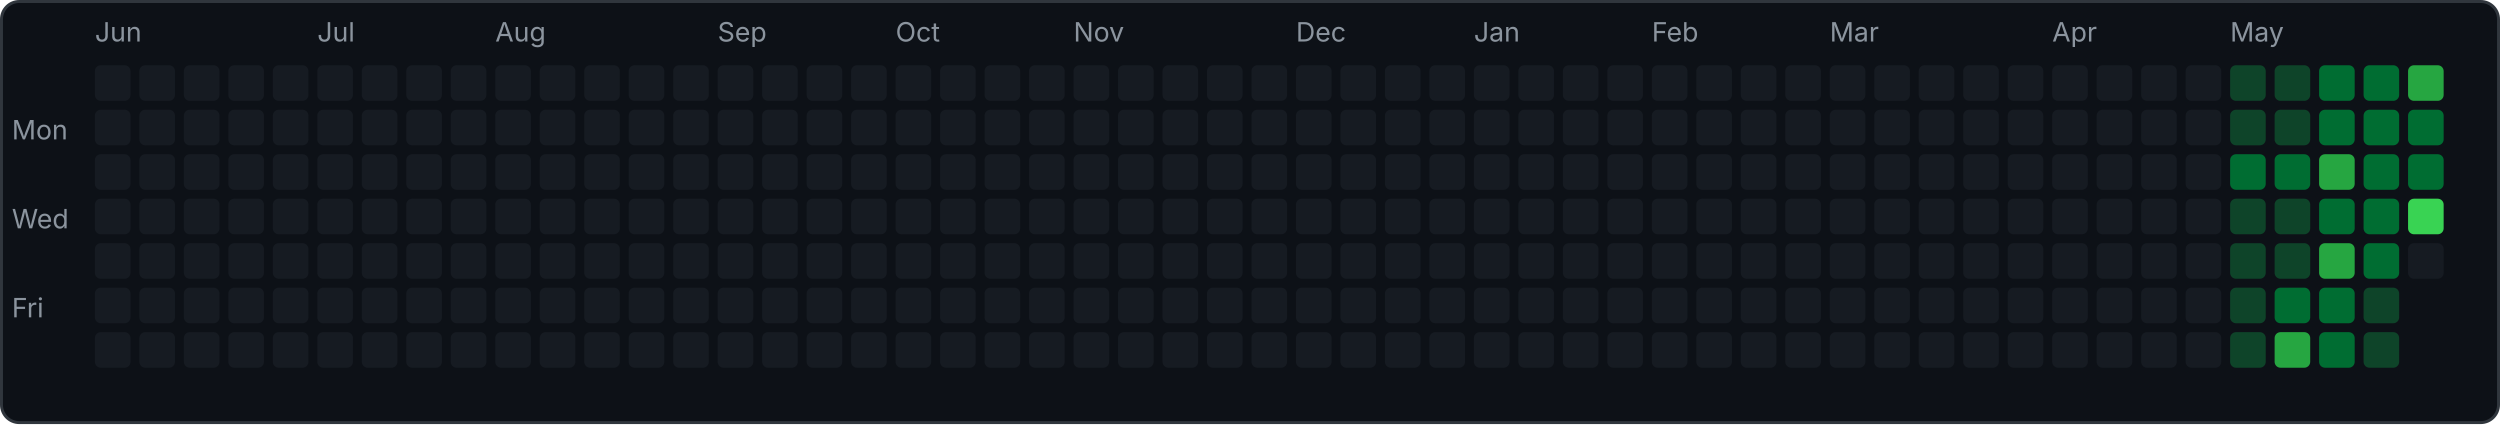
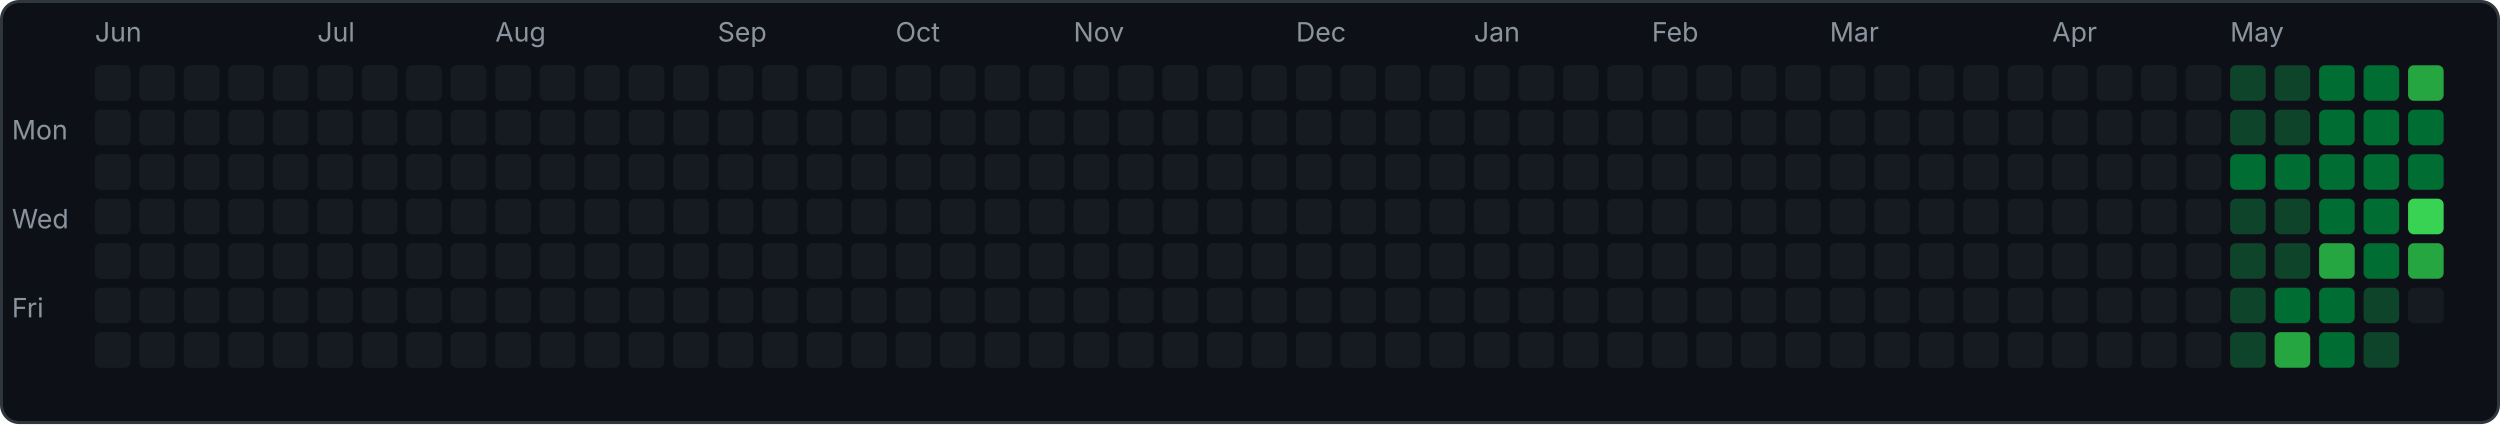
<svg xmlns="http://www.w3.org/2000/svg" width="843" height="143" viewBox="0 0 843 143">
  <rect x="0.5" y="0.5" width="842" height="142" rx="6" fill="#0d1117" stroke="#30363d" />
  <text x="4" y="47" font-family="-apple-system,sans-serif" font-size="9" fill="#8b949e">Mon</text>
  <text x="4" y="77" font-family="-apple-system,sans-serif" font-size="9" fill="#8b949e">Wed</text>
  <text x="4" y="107" font-family="-apple-system,sans-serif" font-size="9" fill="#8b949e">Fri</text>
  <rect x="32" y="22" width="12" height="12" rx="2" fill="#161b22" />
  <rect x="32" y="37" width="12" height="12" rx="2" fill="#161b22" />
  <rect x="32" y="52" width="12" height="12" rx="2" fill="#161b22" />
  <rect x="32" y="67" width="12" height="12" rx="2" fill="#161b22" />
  <rect x="32" y="82" width="12" height="12" rx="2" fill="#161b22" />
  <rect x="32" y="97" width="12" height="12" rx="2" fill="#161b22" />
  <rect x="32" y="112" width="12" height="12" rx="2" fill="#161b22" />
  <text x="32" y="14" font-family="-apple-system,sans-serif" font-size="9" fill="#8b949e">Jun</text>
  <rect x="47" y="22" width="12" height="12" rx="2" fill="#161b22" />
  <rect x="47" y="37" width="12" height="12" rx="2" fill="#161b22" />
  <rect x="47" y="52" width="12" height="12" rx="2" fill="#161b22" />
  <rect x="47" y="67" width="12" height="12" rx="2" fill="#161b22" />
  <rect x="47" y="82" width="12" height="12" rx="2" fill="#161b22" />
  <rect x="47" y="97" width="12" height="12" rx="2" fill="#161b22" />
  <rect x="47" y="112" width="12" height="12" rx="2" fill="#161b22" />
  <rect x="62" y="22" width="12" height="12" rx="2" fill="#161b22" />
  <rect x="62" y="37" width="12" height="12" rx="2" fill="#161b22" />
  <rect x="62" y="52" width="12" height="12" rx="2" fill="#161b22" />
  <rect x="62" y="67" width="12" height="12" rx="2" fill="#161b22" />
  <rect x="62" y="82" width="12" height="12" rx="2" fill="#161b22" />
  <rect x="62" y="97" width="12" height="12" rx="2" fill="#161b22" />
  <rect x="62" y="112" width="12" height="12" rx="2" fill="#161b22" />
  <rect x="77" y="22" width="12" height="12" rx="2" fill="#161b22" />
  <rect x="77" y="37" width="12" height="12" rx="2" fill="#161b22" />
  <rect x="77" y="52" width="12" height="12" rx="2" fill="#161b22" />
  <rect x="77" y="67" width="12" height="12" rx="2" fill="#161b22" />
  <rect x="77" y="82" width="12" height="12" rx="2" fill="#161b22" />
  <rect x="77" y="97" width="12" height="12" rx="2" fill="#161b22" />
  <rect x="77" y="112" width="12" height="12" rx="2" fill="#161b22" />
  <rect x="92" y="22" width="12" height="12" rx="2" fill="#161b22" />
  <rect x="92" y="37" width="12" height="12" rx="2" fill="#161b22" />
  <rect x="92" y="52" width="12" height="12" rx="2" fill="#161b22" />
  <rect x="92" y="67" width="12" height="12" rx="2" fill="#161b22" />
  <rect x="92" y="82" width="12" height="12" rx="2" fill="#161b22" />
  <rect x="92" y="97" width="12" height="12" rx="2" fill="#161b22" />
  <rect x="92" y="112" width="12" height="12" rx="2" fill="#161b22" />
  <rect x="107" y="22" width="12" height="12" rx="2" fill="#161b22" />
  <rect x="107" y="37" width="12" height="12" rx="2" fill="#161b22" />
  <rect x="107" y="52" width="12" height="12" rx="2" fill="#161b22" />
  <rect x="107" y="67" width="12" height="12" rx="2" fill="#161b22" />
  <rect x="107" y="82" width="12" height="12" rx="2" fill="#161b22" />
  <rect x="107" y="97" width="12" height="12" rx="2" fill="#161b22" />
  <rect x="107" y="112" width="12" height="12" rx="2" fill="#161b22" />
  <text x="107" y="14" font-family="-apple-system,sans-serif" font-size="9" fill="#8b949e">Jul</text>
  <rect x="122" y="22" width="12" height="12" rx="2" fill="#161b22" />
  <rect x="122" y="37" width="12" height="12" rx="2" fill="#161b22" />
  <rect x="122" y="52" width="12" height="12" rx="2" fill="#161b22" />
  <rect x="122" y="67" width="12" height="12" rx="2" fill="#161b22" />
  <rect x="122" y="82" width="12" height="12" rx="2" fill="#161b22" />
  <rect x="122" y="97" width="12" height="12" rx="2" fill="#161b22" />
  <rect x="122" y="112" width="12" height="12" rx="2" fill="#161b22" />
  <rect x="137" y="22" width="12" height="12" rx="2" fill="#161b22" />
  <rect x="137" y="37" width="12" height="12" rx="2" fill="#161b22" />
  <rect x="137" y="52" width="12" height="12" rx="2" fill="#161b22" />
  <rect x="137" y="67" width="12" height="12" rx="2" fill="#161b22" />
  <rect x="137" y="82" width="12" height="12" rx="2" fill="#161b22" />
  <rect x="137" y="97" width="12" height="12" rx="2" fill="#161b22" />
  <rect x="137" y="112" width="12" height="12" rx="2" fill="#161b22" />
  <rect x="152" y="22" width="12" height="12" rx="2" fill="#161b22" />
  <rect x="152" y="37" width="12" height="12" rx="2" fill="#161b22" />
  <rect x="152" y="52" width="12" height="12" rx="2" fill="#161b22" />
  <rect x="152" y="67" width="12" height="12" rx="2" fill="#161b22" />
  <rect x="152" y="82" width="12" height="12" rx="2" fill="#161b22" />
  <rect x="152" y="97" width="12" height="12" rx="2" fill="#161b22" />
  <rect x="152" y="112" width="12" height="12" rx="2" fill="#161b22" />
  <rect x="167" y="22" width="12" height="12" rx="2" fill="#161b22" />
  <rect x="167" y="37" width="12" height="12" rx="2" fill="#161b22" />
  <rect x="167" y="52" width="12" height="12" rx="2" fill="#161b22" />
  <rect x="167" y="67" width="12" height="12" rx="2" fill="#161b22" />
  <rect x="167" y="82" width="12" height="12" rx="2" fill="#161b22" />
  <rect x="167" y="97" width="12" height="12" rx="2" fill="#161b22" />
  <rect x="167" y="112" width="12" height="12" rx="2" fill="#161b22" />
  <text x="167" y="14" font-family="-apple-system,sans-serif" font-size="9" fill="#8b949e">Aug</text>
  <rect x="182" y="22" width="12" height="12" rx="2" fill="#161b22" />
  <rect x="182" y="37" width="12" height="12" rx="2" fill="#161b22" />
  <rect x="182" y="52" width="12" height="12" rx="2" fill="#161b22" />
  <rect x="182" y="67" width="12" height="12" rx="2" fill="#161b22" />
  <rect x="182" y="82" width="12" height="12" rx="2" fill="#161b22" />
  <rect x="182" y="97" width="12" height="12" rx="2" fill="#161b22" />
  <rect x="182" y="112" width="12" height="12" rx="2" fill="#161b22" />
  <rect x="197" y="22" width="12" height="12" rx="2" fill="#161b22" />
  <rect x="197" y="37" width="12" height="12" rx="2" fill="#161b22" />
  <rect x="197" y="52" width="12" height="12" rx="2" fill="#161b22" />
  <rect x="197" y="67" width="12" height="12" rx="2" fill="#161b22" />
  <rect x="197" y="82" width="12" height="12" rx="2" fill="#161b22" />
  <rect x="197" y="97" width="12" height="12" rx="2" fill="#161b22" />
  <rect x="197" y="112" width="12" height="12" rx="2" fill="#161b22" />
  <rect x="212" y="22" width="12" height="12" rx="2" fill="#161b22" />
  <rect x="212" y="37" width="12" height="12" rx="2" fill="#161b22" />
  <rect x="212" y="52" width="12" height="12" rx="2" fill="#161b22" />
  <rect x="212" y="67" width="12" height="12" rx="2" fill="#161b22" />
  <rect x="212" y="82" width="12" height="12" rx="2" fill="#161b22" />
  <rect x="212" y="97" width="12" height="12" rx="2" fill="#161b22" />
  <rect x="212" y="112" width="12" height="12" rx="2" fill="#161b22" />
  <rect x="227" y="22" width="12" height="12" rx="2" fill="#161b22" />
  <rect x="227" y="37" width="12" height="12" rx="2" fill="#161b22" />
  <rect x="227" y="52" width="12" height="12" rx="2" fill="#161b22" />
  <rect x="227" y="67" width="12" height="12" rx="2" fill="#161b22" />
  <rect x="227" y="82" width="12" height="12" rx="2" fill="#161b22" />
  <rect x="227" y="97" width="12" height="12" rx="2" fill="#161b22" />
  <rect x="227" y="112" width="12" height="12" rx="2" fill="#161b22" />
  <rect x="242" y="22" width="12" height="12" rx="2" fill="#161b22" />
  <rect x="242" y="37" width="12" height="12" rx="2" fill="#161b22" />
  <rect x="242" y="52" width="12" height="12" rx="2" fill="#161b22" />
  <rect x="242" y="67" width="12" height="12" rx="2" fill="#161b22" />
  <rect x="242" y="82" width="12" height="12" rx="2" fill="#161b22" />
  <rect x="242" y="97" width="12" height="12" rx="2" fill="#161b22" />
  <rect x="242" y="112" width="12" height="12" rx="2" fill="#161b22" />
  <text x="242" y="14" font-family="-apple-system,sans-serif" font-size="9" fill="#8b949e">Sep</text>
  <rect x="257" y="22" width="12" height="12" rx="2" fill="#161b22" />
  <rect x="257" y="37" width="12" height="12" rx="2" fill="#161b22" />
  <rect x="257" y="52" width="12" height="12" rx="2" fill="#161b22" />
  <rect x="257" y="67" width="12" height="12" rx="2" fill="#161b22" />
  <rect x="257" y="82" width="12" height="12" rx="2" fill="#161b22" />
  <rect x="257" y="97" width="12" height="12" rx="2" fill="#161b22" />
  <rect x="257" y="112" width="12" height="12" rx="2" fill="#161b22" />
  <rect x="272" y="22" width="12" height="12" rx="2" fill="#161b22" />
  <rect x="272" y="37" width="12" height="12" rx="2" fill="#161b22" />
  <rect x="272" y="52" width="12" height="12" rx="2" fill="#161b22" />
  <rect x="272" y="67" width="12" height="12" rx="2" fill="#161b22" />
  <rect x="272" y="82" width="12" height="12" rx="2" fill="#161b22" />
  <rect x="272" y="97" width="12" height="12" rx="2" fill="#161b22" />
  <rect x="272" y="112" width="12" height="12" rx="2" fill="#161b22" />
  <rect x="287" y="22" width="12" height="12" rx="2" fill="#161b22" />
  <rect x="287" y="37" width="12" height="12" rx="2" fill="#161b22" />
  <rect x="287" y="52" width="12" height="12" rx="2" fill="#161b22" />
  <rect x="287" y="67" width="12" height="12" rx="2" fill="#161b22" />
  <rect x="287" y="82" width="12" height="12" rx="2" fill="#161b22" />
  <rect x="287" y="97" width="12" height="12" rx="2" fill="#161b22" />
  <rect x="287" y="112" width="12" height="12" rx="2" fill="#161b22" />
  <rect x="302" y="22" width="12" height="12" rx="2" fill="#161b22" />
  <rect x="302" y="37" width="12" height="12" rx="2" fill="#161b22" />
  <rect x="302" y="52" width="12" height="12" rx="2" fill="#161b22" />
  <rect x="302" y="67" width="12" height="12" rx="2" fill="#161b22" />
  <rect x="302" y="82" width="12" height="12" rx="2" fill="#161b22" />
  <rect x="302" y="97" width="12" height="12" rx="2" fill="#161b22" />
  <rect x="302" y="112" width="12" height="12" rx="2" fill="#161b22" />
  <text x="302" y="14" font-family="-apple-system,sans-serif" font-size="9" fill="#8b949e">Oct</text>
  <rect x="317" y="22" width="12" height="12" rx="2" fill="#161b22" />
  <rect x="317" y="37" width="12" height="12" rx="2" fill="#161b22" />
  <rect x="317" y="52" width="12" height="12" rx="2" fill="#161b22" />
  <rect x="317" y="67" width="12" height="12" rx="2" fill="#161b22" />
  <rect x="317" y="82" width="12" height="12" rx="2" fill="#161b22" />
  <rect x="317" y="97" width="12" height="12" rx="2" fill="#161b22" />
  <rect x="317" y="112" width="12" height="12" rx="2" fill="#161b22" />
  <rect x="332" y="22" width="12" height="12" rx="2" fill="#161b22" />
  <rect x="332" y="37" width="12" height="12" rx="2" fill="#161b22" />
  <rect x="332" y="52" width="12" height="12" rx="2" fill="#161b22" />
  <rect x="332" y="67" width="12" height="12" rx="2" fill="#161b22" />
  <rect x="332" y="82" width="12" height="12" rx="2" fill="#161b22" />
  <rect x="332" y="97" width="12" height="12" rx="2" fill="#161b22" />
  <rect x="332" y="112" width="12" height="12" rx="2" fill="#161b22" />
  <rect x="347" y="22" width="12" height="12" rx="2" fill="#161b22" />
  <rect x="347" y="37" width="12" height="12" rx="2" fill="#161b22" />
  <rect x="347" y="52" width="12" height="12" rx="2" fill="#161b22" />
  <rect x="347" y="67" width="12" height="12" rx="2" fill="#161b22" />
  <rect x="347" y="82" width="12" height="12" rx="2" fill="#161b22" />
  <rect x="347" y="97" width="12" height="12" rx="2" fill="#161b22" />
  <rect x="347" y="112" width="12" height="12" rx="2" fill="#161b22" />
  <rect x="362" y="22" width="12" height="12" rx="2" fill="#161b22" />
  <rect x="362" y="37" width="12" height="12" rx="2" fill="#161b22" />
  <rect x="362" y="52" width="12" height="12" rx="2" fill="#161b22" />
  <rect x="362" y="67" width="12" height="12" rx="2" fill="#161b22" />
  <rect x="362" y="82" width="12" height="12" rx="2" fill="#161b22" />
  <rect x="362" y="97" width="12" height="12" rx="2" fill="#161b22" />
  <rect x="362" y="112" width="12" height="12" rx="2" fill="#161b22" />
  <text x="362" y="14" font-family="-apple-system,sans-serif" font-size="9" fill="#8b949e">Nov</text>
  <rect x="377" y="22" width="12" height="12" rx="2" fill="#161b22" />
  <rect x="377" y="37" width="12" height="12" rx="2" fill="#161b22" />
  <rect x="377" y="52" width="12" height="12" rx="2" fill="#161b22" />
  <rect x="377" y="67" width="12" height="12" rx="2" fill="#161b22" />
  <rect x="377" y="82" width="12" height="12" rx="2" fill="#161b22" />
  <rect x="377" y="97" width="12" height="12" rx="2" fill="#161b22" />
  <rect x="377" y="112" width="12" height="12" rx="2" fill="#161b22" />
  <rect x="392" y="22" width="12" height="12" rx="2" fill="#161b22" />
  <rect x="392" y="37" width="12" height="12" rx="2" fill="#161b22" />
  <rect x="392" y="52" width="12" height="12" rx="2" fill="#161b22" />
  <rect x="392" y="67" width="12" height="12" rx="2" fill="#161b22" />
  <rect x="392" y="82" width="12" height="12" rx="2" fill="#161b22" />
  <rect x="392" y="97" width="12" height="12" rx="2" fill="#161b22" />
  <rect x="392" y="112" width="12" height="12" rx="2" fill="#161b22" />
  <rect x="407" y="22" width="12" height="12" rx="2" fill="#161b22" />
  <rect x="407" y="37" width="12" height="12" rx="2" fill="#161b22" />
  <rect x="407" y="52" width="12" height="12" rx="2" fill="#161b22" />
  <rect x="407" y="67" width="12" height="12" rx="2" fill="#161b22" />
  <rect x="407" y="82" width="12" height="12" rx="2" fill="#161b22" />
  <rect x="407" y="97" width="12" height="12" rx="2" fill="#161b22" />
  <rect x="407" y="112" width="12" height="12" rx="2" fill="#161b22" />
  <rect x="422" y="22" width="12" height="12" rx="2" fill="#161b22" />
  <rect x="422" y="37" width="12" height="12" rx="2" fill="#161b22" />
  <rect x="422" y="52" width="12" height="12" rx="2" fill="#161b22" />
  <rect x="422" y="67" width="12" height="12" rx="2" fill="#161b22" />
  <rect x="422" y="82" width="12" height="12" rx="2" fill="#161b22" />
  <rect x="422" y="97" width="12" height="12" rx="2" fill="#161b22" />
  <rect x="422" y="112" width="12" height="12" rx="2" fill="#161b22" />
  <rect x="437" y="22" width="12" height="12" rx="2" fill="#161b22" />
  <rect x="437" y="37" width="12" height="12" rx="2" fill="#161b22" />
  <rect x="437" y="52" width="12" height="12" rx="2" fill="#161b22" />
  <rect x="437" y="67" width="12" height="12" rx="2" fill="#161b22" />
  <rect x="437" y="82" width="12" height="12" rx="2" fill="#161b22" />
  <rect x="437" y="97" width="12" height="12" rx="2" fill="#161b22" />
  <rect x="437" y="112" width="12" height="12" rx="2" fill="#161b22" />
  <text x="437" y="14" font-family="-apple-system,sans-serif" font-size="9" fill="#8b949e">Dec</text>
  <rect x="452" y="22" width="12" height="12" rx="2" fill="#161b22" />
  <rect x="452" y="37" width="12" height="12" rx="2" fill="#161b22" />
  <rect x="452" y="52" width="12" height="12" rx="2" fill="#161b22" />
  <rect x="452" y="67" width="12" height="12" rx="2" fill="#161b22" />
  <rect x="452" y="82" width="12" height="12" rx="2" fill="#161b22" />
  <rect x="452" y="97" width="12" height="12" rx="2" fill="#161b22" />
  <rect x="452" y="112" width="12" height="12" rx="2" fill="#161b22" />
  <rect x="467" y="22" width="12" height="12" rx="2" fill="#161b22" />
  <rect x="467" y="37" width="12" height="12" rx="2" fill="#161b22" />
  <rect x="467" y="52" width="12" height="12" rx="2" fill="#161b22" />
  <rect x="467" y="67" width="12" height="12" rx="2" fill="#161b22" />
  <rect x="467" y="82" width="12" height="12" rx="2" fill="#161b22" />
  <rect x="467" y="97" width="12" height="12" rx="2" fill="#161b22" />
  <rect x="467" y="112" width="12" height="12" rx="2" fill="#161b22" />
  <rect x="482" y="22" width="12" height="12" rx="2" fill="#161b22" />
  <rect x="482" y="37" width="12" height="12" rx="2" fill="#161b22" />
  <rect x="482" y="52" width="12" height="12" rx="2" fill="#161b22" />
  <rect x="482" y="67" width="12" height="12" rx="2" fill="#161b22" />
  <rect x="482" y="82" width="12" height="12" rx="2" fill="#161b22" />
  <rect x="482" y="97" width="12" height="12" rx="2" fill="#161b22" />
  <rect x="482" y="112" width="12" height="12" rx="2" fill="#161b22" />
  <rect x="497" y="22" width="12" height="12" rx="2" fill="#161b22" />
  <rect x="497" y="37" width="12" height="12" rx="2" fill="#161b22" />
  <rect x="497" y="52" width="12" height="12" rx="2" fill="#161b22" />
  <rect x="497" y="67" width="12" height="12" rx="2" fill="#161b22" />
  <rect x="497" y="82" width="12" height="12" rx="2" fill="#161b22" />
  <rect x="497" y="97" width="12" height="12" rx="2" fill="#161b22" />
  <rect x="497" y="112" width="12" height="12" rx="2" fill="#161b22" />
  <text x="497" y="14" font-family="-apple-system,sans-serif" font-size="9" fill="#8b949e">Jan</text>
  <rect x="512" y="22" width="12" height="12" rx="2" fill="#161b22" />
  <rect x="512" y="37" width="12" height="12" rx="2" fill="#161b22" />
  <rect x="512" y="52" width="12" height="12" rx="2" fill="#161b22" />
  <rect x="512" y="67" width="12" height="12" rx="2" fill="#161b22" />
  <rect x="512" y="82" width="12" height="12" rx="2" fill="#161b22" />
  <rect x="512" y="97" width="12" height="12" rx="2" fill="#161b22" />
  <rect x="512" y="112" width="12" height="12" rx="2" fill="#161b22" />
  <rect x="527" y="22" width="12" height="12" rx="2" fill="#161b22" />
  <rect x="527" y="37" width="12" height="12" rx="2" fill="#161b22" />
  <rect x="527" y="52" width="12" height="12" rx="2" fill="#161b22" />
  <rect x="527" y="67" width="12" height="12" rx="2" fill="#161b22" />
  <rect x="527" y="82" width="12" height="12" rx="2" fill="#161b22" />
  <rect x="527" y="97" width="12" height="12" rx="2" fill="#161b22" />
  <rect x="527" y="112" width="12" height="12" rx="2" fill="#161b22" />
  <rect x="542" y="22" width="12" height="12" rx="2" fill="#161b22" />
  <rect x="542" y="37" width="12" height="12" rx="2" fill="#161b22" />
  <rect x="542" y="52" width="12" height="12" rx="2" fill="#161b22" />
  <rect x="542" y="67" width="12" height="12" rx="2" fill="#161b22" />
  <rect x="542" y="82" width="12" height="12" rx="2" fill="#161b22" />
  <rect x="542" y="97" width="12" height="12" rx="2" fill="#161b22" />
  <rect x="542" y="112" width="12" height="12" rx="2" fill="#161b22" />
  <rect x="557" y="22" width="12" height="12" rx="2" fill="#161b22" />
  <rect x="557" y="37" width="12" height="12" rx="2" fill="#161b22" />
  <rect x="557" y="52" width="12" height="12" rx="2" fill="#161b22" />
  <rect x="557" y="67" width="12" height="12" rx="2" fill="#161b22" />
  <rect x="557" y="82" width="12" height="12" rx="2" fill="#161b22" />
  <rect x="557" y="97" width="12" height="12" rx="2" fill="#161b22" />
  <rect x="557" y="112" width="12" height="12" rx="2" fill="#161b22" />
  <text x="557" y="14" font-family="-apple-system,sans-serif" font-size="9" fill="#8b949e">Feb</text>
  <rect x="572" y="22" width="12" height="12" rx="2" fill="#161b22" />
  <rect x="572" y="37" width="12" height="12" rx="2" fill="#161b22" />
  <rect x="572" y="52" width="12" height="12" rx="2" fill="#161b22" />
  <rect x="572" y="67" width="12" height="12" rx="2" fill="#161b22" />
  <rect x="572" y="82" width="12" height="12" rx="2" fill="#161b22" />
  <rect x="572" y="97" width="12" height="12" rx="2" fill="#161b22" />
  <rect x="572" y="112" width="12" height="12" rx="2" fill="#161b22" />
  <rect x="587" y="22" width="12" height="12" rx="2" fill="#161b22" />
  <rect x="587" y="37" width="12" height="12" rx="2" fill="#161b22" />
  <rect x="587" y="52" width="12" height="12" rx="2" fill="#161b22" />
  <rect x="587" y="67" width="12" height="12" rx="2" fill="#161b22" />
  <rect x="587" y="82" width="12" height="12" rx="2" fill="#161b22" />
  <rect x="587" y="97" width="12" height="12" rx="2" fill="#161b22" />
  <rect x="587" y="112" width="12" height="12" rx="2" fill="#161b22" />
  <rect x="602" y="22" width="12" height="12" rx="2" fill="#161b22" />
  <rect x="602" y="37" width="12" height="12" rx="2" fill="#161b22" />
  <rect x="602" y="52" width="12" height="12" rx="2" fill="#161b22" />
  <rect x="602" y="67" width="12" height="12" rx="2" fill="#161b22" />
  <rect x="602" y="82" width="12" height="12" rx="2" fill="#161b22" />
  <rect x="602" y="97" width="12" height="12" rx="2" fill="#161b22" />
  <rect x="602" y="112" width="12" height="12" rx="2" fill="#161b22" />
  <rect x="617" y="22" width="12" height="12" rx="2" fill="#161b22" />
  <rect x="617" y="37" width="12" height="12" rx="2" fill="#161b22" />
  <rect x="617" y="52" width="12" height="12" rx="2" fill="#161b22" />
  <rect x="617" y="67" width="12" height="12" rx="2" fill="#161b22" />
  <rect x="617" y="82" width="12" height="12" rx="2" fill="#161b22" />
  <rect x="617" y="97" width="12" height="12" rx="2" fill="#161b22" />
  <rect x="617" y="112" width="12" height="12" rx="2" fill="#161b22" />
  <text x="617" y="14" font-family="-apple-system,sans-serif" font-size="9" fill="#8b949e">Mar</text>
  <rect x="632" y="22" width="12" height="12" rx="2" fill="#161b22" />
  <rect x="632" y="37" width="12" height="12" rx="2" fill="#161b22" />
  <rect x="632" y="52" width="12" height="12" rx="2" fill="#161b22" />
  <rect x="632" y="67" width="12" height="12" rx="2" fill="#161b22" />
  <rect x="632" y="82" width="12" height="12" rx="2" fill="#161b22" />
  <rect x="632" y="97" width="12" height="12" rx="2" fill="#161b22" />
  <rect x="632" y="112" width="12" height="12" rx="2" fill="#161b22" />
  <rect x="647" y="22" width="12" height="12" rx="2" fill="#161b22" />
  <rect x="647" y="37" width="12" height="12" rx="2" fill="#161b22" />
  <rect x="647" y="52" width="12" height="12" rx="2" fill="#161b22" />
  <rect x="647" y="67" width="12" height="12" rx="2" fill="#161b22" />
  <rect x="647" y="82" width="12" height="12" rx="2" fill="#161b22" />
  <rect x="647" y="97" width="12" height="12" rx="2" fill="#161b22" />
  <rect x="647" y="112" width="12" height="12" rx="2" fill="#161b22" />
  <rect x="662" y="22" width="12" height="12" rx="2" fill="#161b22" />
  <rect x="662" y="37" width="12" height="12" rx="2" fill="#161b22" />
  <rect x="662" y="52" width="12" height="12" rx="2" fill="#161b22" />
  <rect x="662" y="67" width="12" height="12" rx="2" fill="#161b22" />
  <rect x="662" y="82" width="12" height="12" rx="2" fill="#161b22" />
  <rect x="662" y="97" width="12" height="12" rx="2" fill="#161b22" />
  <rect x="662" y="112" width="12" height="12" rx="2" fill="#161b22" />
  <rect x="677" y="22" width="12" height="12" rx="2" fill="#161b22" />
  <rect x="677" y="37" width="12" height="12" rx="2" fill="#161b22" />
  <rect x="677" y="52" width="12" height="12" rx="2" fill="#161b22" />
  <rect x="677" y="67" width="12" height="12" rx="2" fill="#161b22" />
  <rect x="677" y="82" width="12" height="12" rx="2" fill="#161b22" />
  <rect x="677" y="97" width="12" height="12" rx="2" fill="#161b22" />
  <rect x="677" y="112" width="12" height="12" rx="2" fill="#161b22" />
  <rect x="692" y="22" width="12" height="12" rx="2" fill="#161b22" />
  <rect x="692" y="37" width="12" height="12" rx="2" fill="#161b22" />
  <rect x="692" y="52" width="12" height="12" rx="2" fill="#161b22" />
  <rect x="692" y="67" width="12" height="12" rx="2" fill="#161b22" />
  <rect x="692" y="82" width="12" height="12" rx="2" fill="#161b22" />
  <rect x="692" y="97" width="12" height="12" rx="2" fill="#161b22" />
  <rect x="692" y="112" width="12" height="12" rx="2" fill="#161b22" />
  <text x="692" y="14" font-family="-apple-system,sans-serif" font-size="9" fill="#8b949e">Apr</text>
  <rect x="707" y="22" width="12" height="12" rx="2" fill="#161b22" />
  <rect x="707" y="37" width="12" height="12" rx="2" fill="#161b22" />
  <rect x="707" y="52" width="12" height="12" rx="2" fill="#161b22" />
  <rect x="707" y="67" width="12" height="12" rx="2" fill="#161b22" />
  <rect x="707" y="82" width="12" height="12" rx="2" fill="#161b22" />
  <rect x="707" y="97" width="12" height="12" rx="2" fill="#161b22" />
  <rect x="707" y="112" width="12" height="12" rx="2" fill="#161b22" />
  <rect x="722" y="22" width="12" height="12" rx="2" fill="#161b22" />
  <rect x="722" y="37" width="12" height="12" rx="2" fill="#161b22" />
  <rect x="722" y="52" width="12" height="12" rx="2" fill="#161b22" />
  <rect x="722" y="67" width="12" height="12" rx="2" fill="#161b22" />
  <rect x="722" y="82" width="12" height="12" rx="2" fill="#161b22" />
  <rect x="722" y="97" width="12" height="12" rx="2" fill="#161b22" />
  <rect x="722" y="112" width="12" height="12" rx="2" fill="#161b22" />
  <rect x="737" y="22" width="12" height="12" rx="2" fill="#161b22" />
  <rect x="737" y="37" width="12" height="12" rx="2" fill="#161b22" />
  <rect x="737" y="52" width="12" height="12" rx="2" fill="#161b22" />
  <rect x="737" y="67" width="12" height="12" rx="2" fill="#161b22" />
  <rect x="737" y="82" width="12" height="12" rx="2" fill="#161b22" />
  <rect x="737" y="97" width="12" height="12" rx="2" fill="#161b22" />
  <rect x="737" y="112" width="12" height="12" rx="2" fill="#161b22" />
  <rect x="752" y="22" width="12" height="12" rx="2" fill="#0e4429" />
  <rect x="752" y="37" width="12" height="12" rx="2" fill="#0e4429" />
  <rect x="752" y="52" width="12" height="12" rx="2" fill="#006d32" />
  <rect x="752" y="67" width="12" height="12" rx="2" fill="#0e4429" />
  <rect x="752" y="82" width="12" height="12" rx="2" fill="#0e4429" />
  <rect x="752" y="97" width="12" height="12" rx="2" fill="#0e4429" />
  <rect x="752" y="112" width="12" height="12" rx="2" fill="#0e4429" />
  <text x="752" y="14" font-family="-apple-system,sans-serif" font-size="9" fill="#8b949e">May</text>
  <rect x="767" y="22" width="12" height="12" rx="2" fill="#0e4429" />
  <rect x="767" y="37" width="12" height="12" rx="2" fill="#0e4429" />
  <rect x="767" y="52" width="12" height="12" rx="2" fill="#006d32" />
  <rect x="767" y="67" width="12" height="12" rx="2" fill="#0e4429" />
  <rect x="767" y="82" width="12" height="12" rx="2" fill="#0e4429" />
  <rect x="767" y="97" width="12" height="12" rx="2" fill="#006d32" />
  <rect x="767" y="112" width="12" height="12" rx="2" fill="#26a641" />
  <rect x="782" y="22" width="12" height="12" rx="2" fill="#006d32" />
  <rect x="782" y="37" width="12" height="12" rx="2" fill="#006d32" />
-   <rect x="782" y="52" width="12" height="12" rx="2" fill="#26a641" />
+   <rect x="782" y="52" width="12" height="12" rx="2" fill="#006d32" />
  <rect x="782" y="67" width="12" height="12" rx="2" fill="#006d32" />
  <rect x="782" y="82" width="12" height="12" rx="2" fill="#26a641" />
  <rect x="782" y="97" width="12" height="12" rx="2" fill="#006d32" />
  <rect x="782" y="112" width="12" height="12" rx="2" fill="#006d32" />
  <rect x="797" y="22" width="12" height="12" rx="2" fill="#006d32" />
  <rect x="797" y="37" width="12" height="12" rx="2" fill="#006d32" />
  <rect x="797" y="52" width="12" height="12" rx="2" fill="#006d32" />
  <rect x="797" y="67" width="12" height="12" rx="2" fill="#006d32" />
  <rect x="797" y="82" width="12" height="12" rx="2" fill="#006d32" />
  <rect x="797" y="97" width="12" height="12" rx="2" fill="#0e4429" />
  <rect x="797" y="112" width="12" height="12" rx="2" fill="#0e4429" />
  <rect x="812" y="22" width="12" height="12" rx="2" fill="#26a641" />
  <rect x="812" y="37" width="12" height="12" rx="2" fill="#006d32" />
  <rect x="812" y="52" width="12" height="12" rx="2" fill="#006d32" />
  <rect x="812" y="67" width="12" height="12" rx="2" fill="#39d353" />
-   <rect x="812" y="82" width="12" height="12" rx="2" fill="#161b22" />
+   <rect x="812" y="82" width="12" height="12" rx="2" fill="#26a641" />
+   <rect x="812" y="97" width="12" height="12" rx="2" fill="#161b22" />
</svg>
